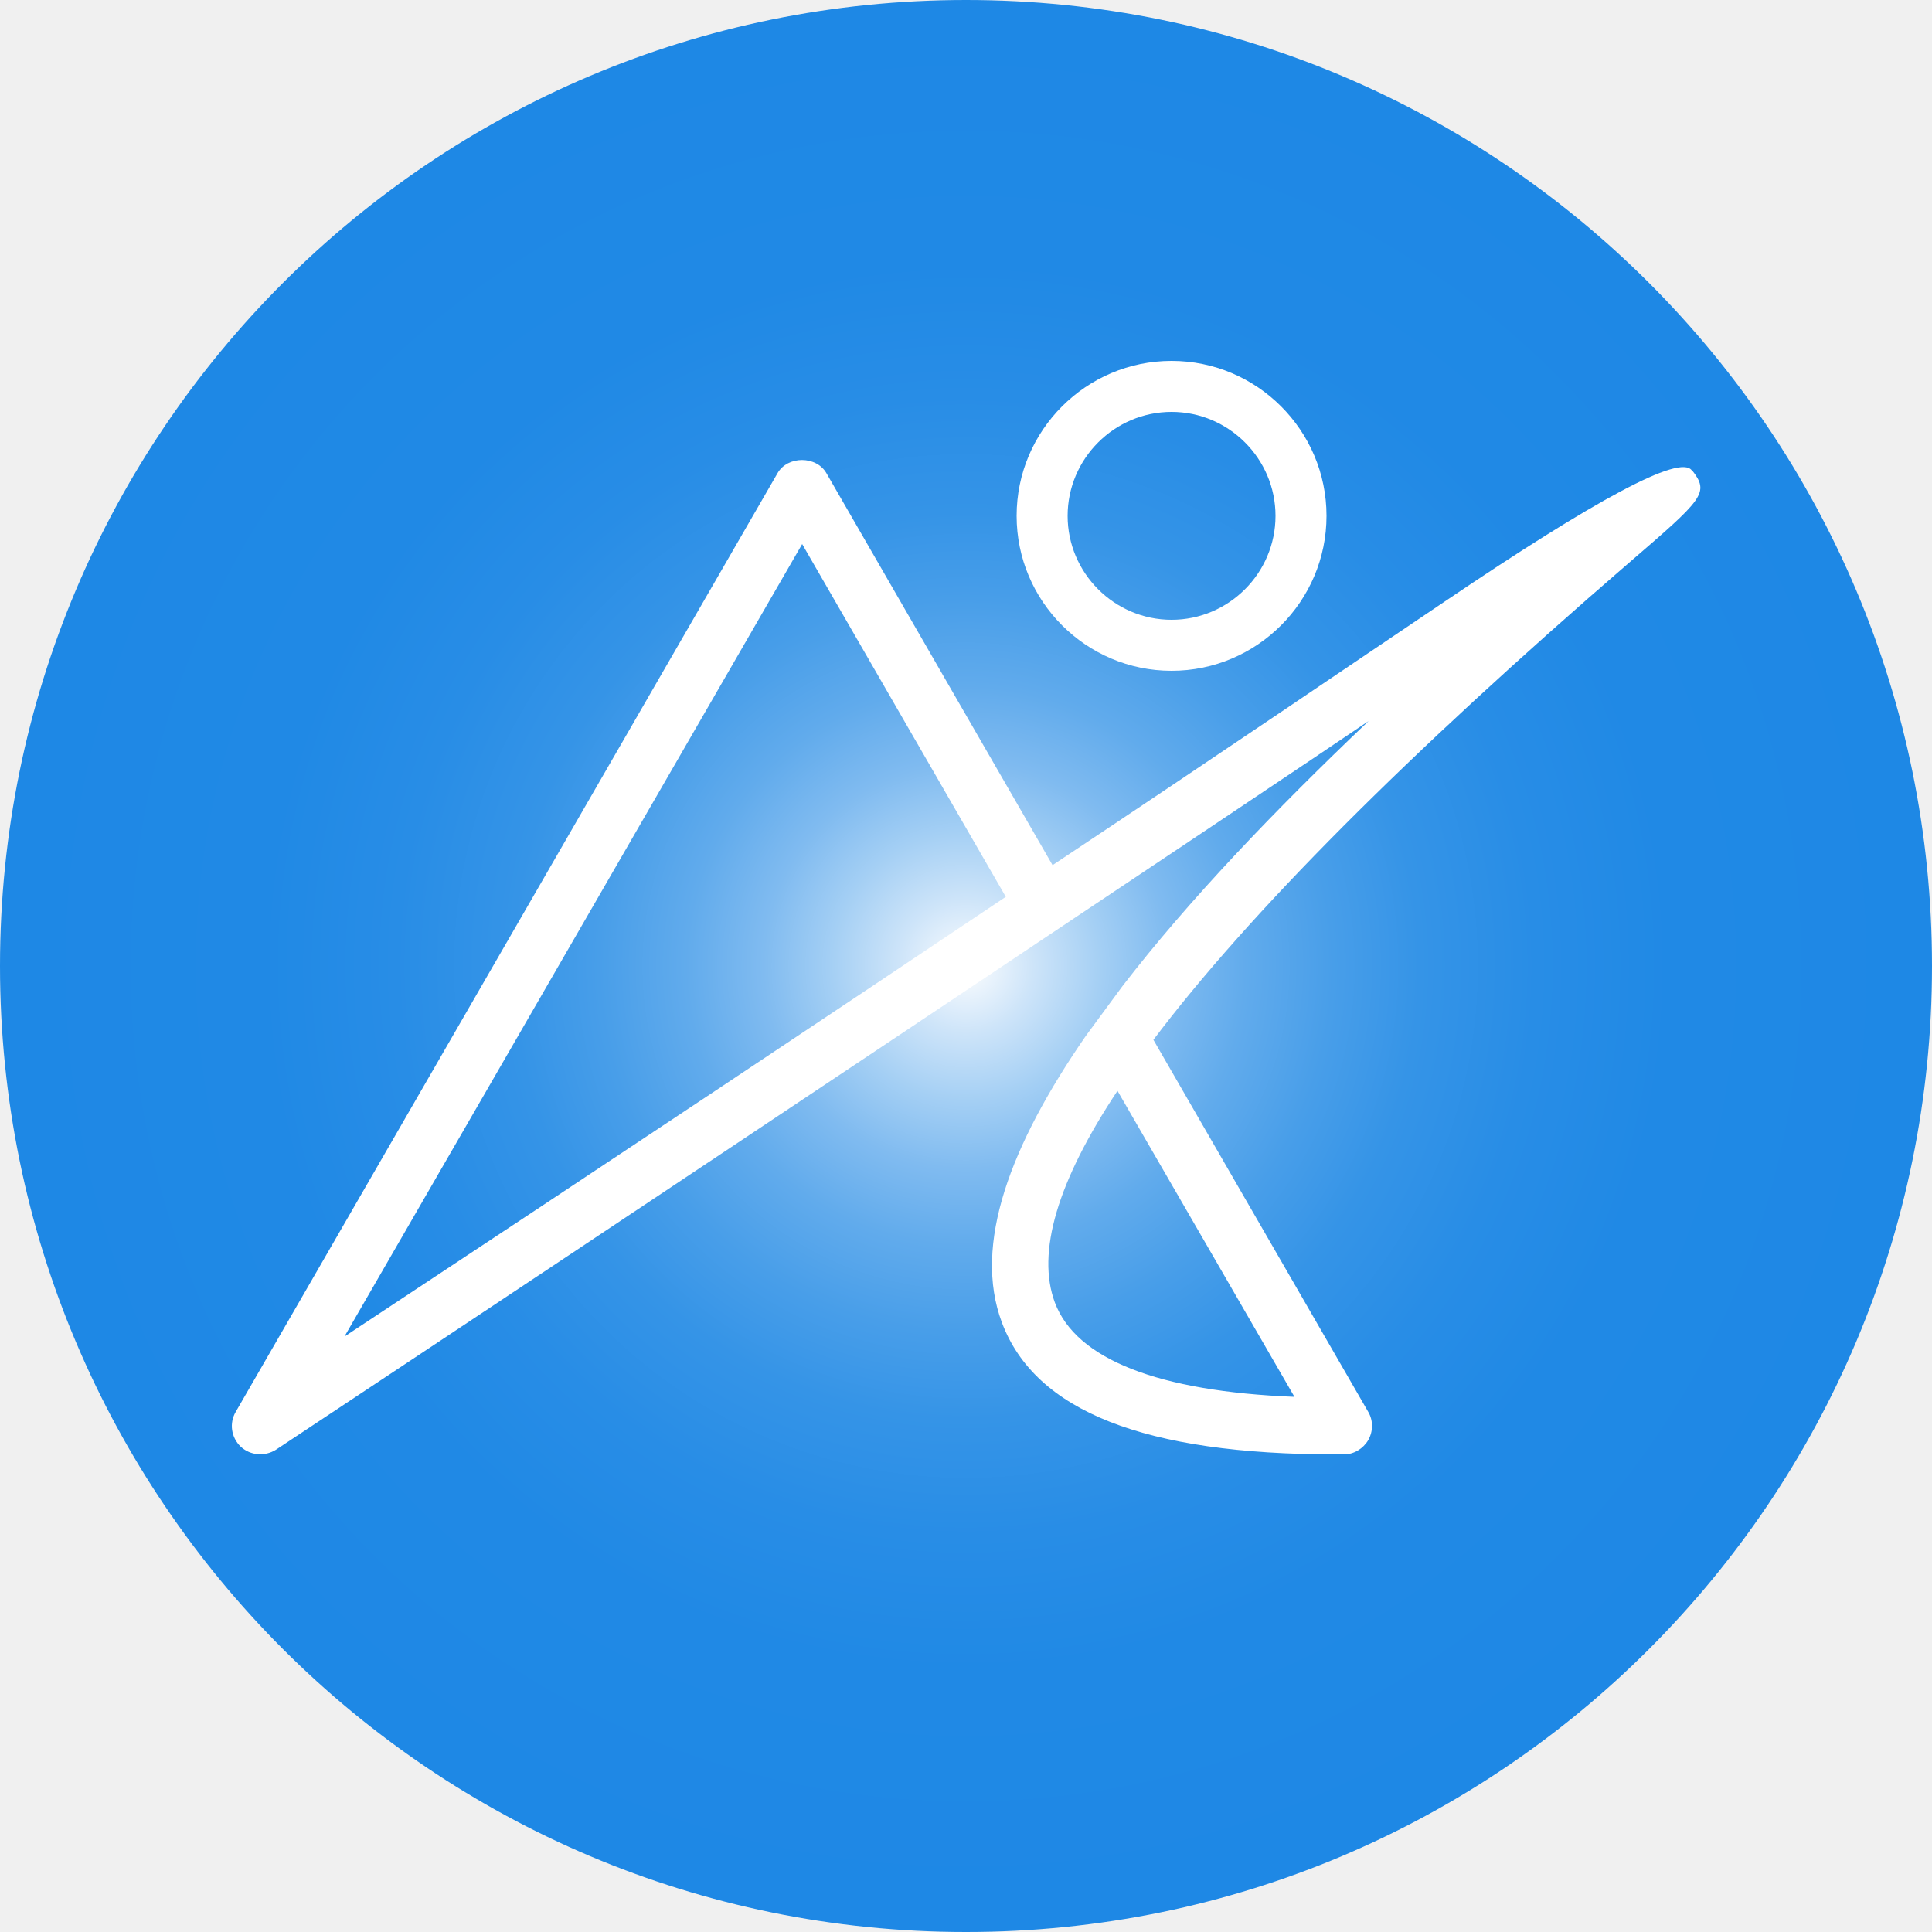
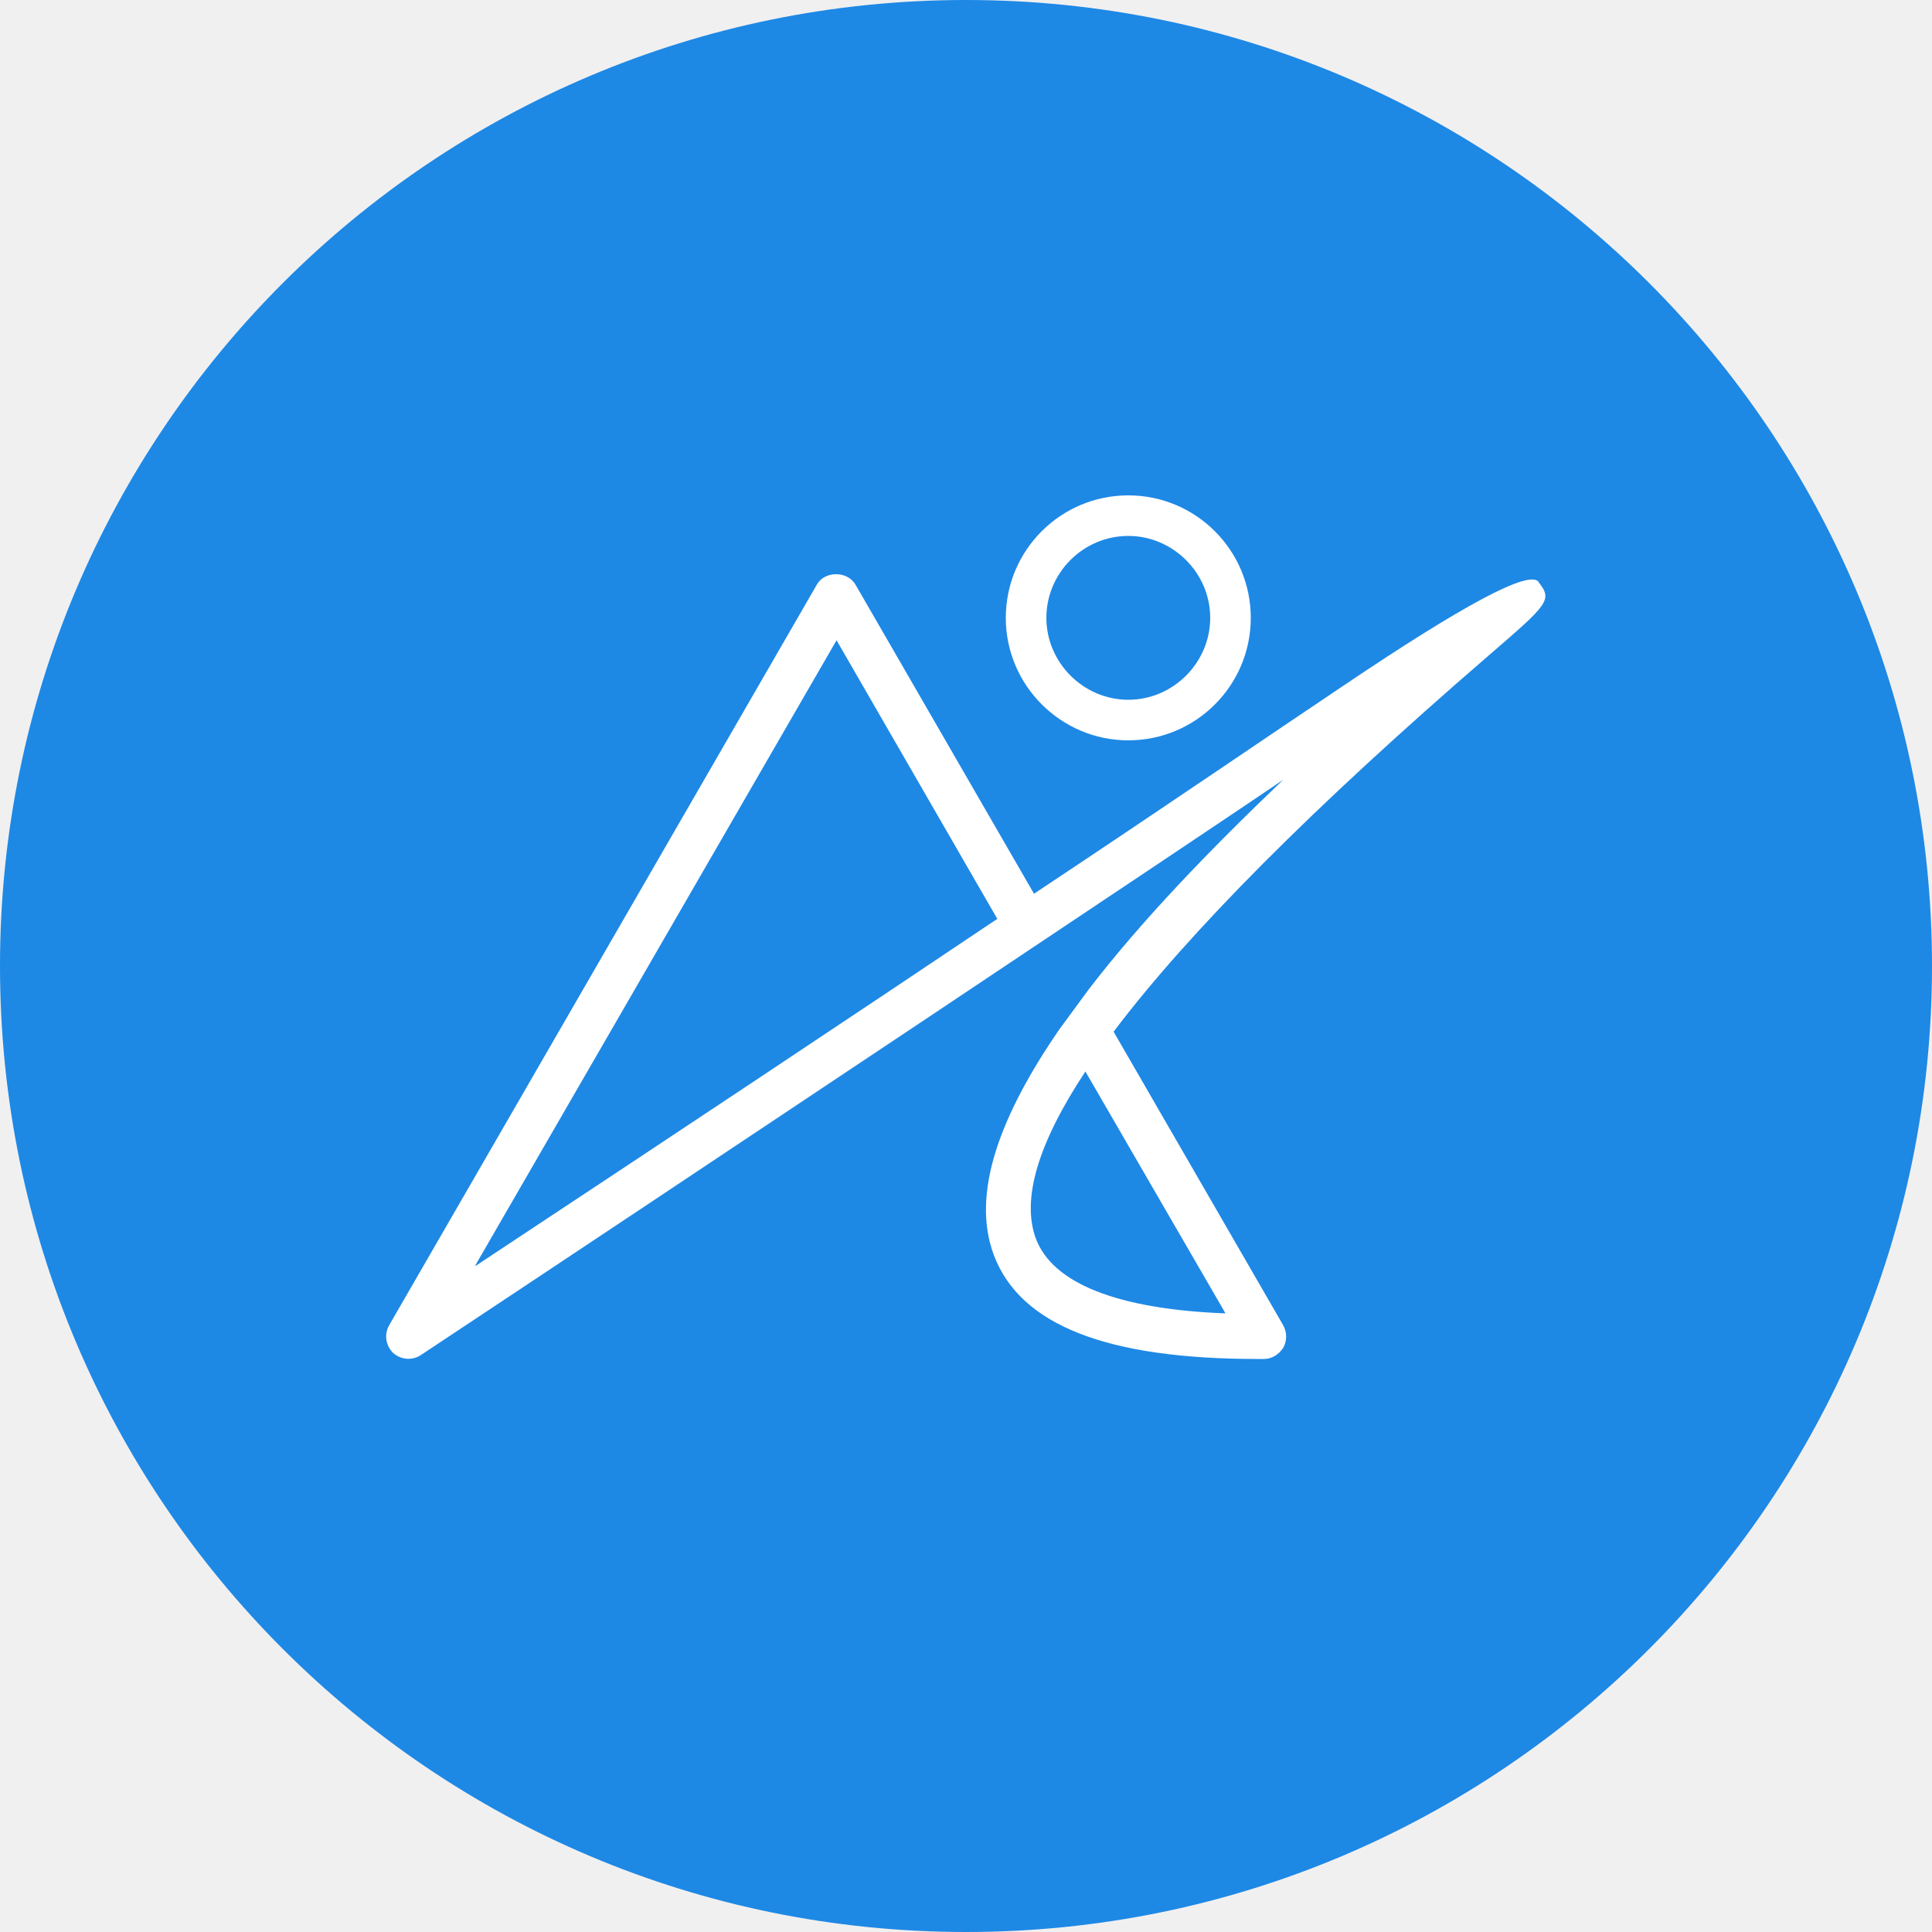
<svg xmlns="http://www.w3.org/2000/svg" id="Layer_1" version="1.1" viewBox="0 0 50 50">
  <defs>
    <style>
      .st0 {
-         fill: url(#radial-gradient);
+         fill: #fff;
      }

      .st1 {
-         fill: #fff;
+         fill: #1e88e5;
      }
    </style>
-     <radialGradient id="radial-gradient" cx="25" cy="25" fx="25" fy="25" r="25" gradientUnits="userSpaceOnUse">
-       <stop offset="0" stop-color="#fff" />
-       <stop offset="0" stop-color="#fcfdfe" />
-       <stop offset=".07" stop-color="#cde4f9" />
-       <stop offset=".14" stop-color="#a4cff4" />
-       <stop offset=".21" stop-color="#80bbf0" />
-       <stop offset=".29" stop-color="#61abec" />
-       <stop offset=".38" stop-color="#489ee9" />
-       <stop offset=".47" stop-color="#3594e7" />
-       <stop offset=".59" stop-color="#288de6" />
-       <stop offset=".73" stop-color="#2089e5" />
-       <stop offset="1" stop-color="#1e88e5" />
-     </radialGradient>
  </defs>
-   <circle class="st0" cx="25" cy="25" r="25" />
+   <circle class="st1" cx="25" cy="25" r="25" />
  <g>
-     <path class="st1" d="M43.78,12.17c-.31-.41-2.45.73-6.41,3.41-2.38,1.6-5.68,3.85-10.13,6.81l-5.85-10.14c-.26-.46-1.01-.46-1.27,0l-14.02,24.29c-.17.29-.12.66.13.9.25.23.62.26.91.08,8.07-5.34,26.27-17.49,28.28-18.86-2.42,2.3-4.66,4.64-6.37,6.86l-.95,1.29c-1.95,2.82-2.93,5.4-2.17,7.42.86,2.29,3.69,3.41,8.64,3.41h.21c.26,0,.5-.15.63-.37.13-.23.13-.51,0-.73l-5.56-9.63c2.46-3.26,6.55-7.37,12.29-12.33,1.95-1.68,2.11-1.82,1.65-2.41h-.01ZM8.92,34.58l11.84-20.5,5.27,9.13c-4.55,3.05-10.18,6.8-17.1,11.37h-.01ZM33.49,36.15c-3.51-.14-5.64-.97-6.19-2.44-.48-1.29.06-3.13,1.62-5.48l4.58,7.92h0Z" />
-     <path class="st1" d="M30.32,17.36c-2.21,0-4.01-1.8-4.01-4.01s1.8-4.01,4.01-4.01,4.01,1.8,4.01,4.01-1.8,4.01-4.01,4.01ZM30.32,10.66c-1.48,0-2.69,1.21-2.69,2.69s1.21,2.69,2.69,2.69,2.69-1.21,2.69-2.69-1.21-2.69-2.69-2.69Z" />
+     <path class="st0" d="M39.82,15.06c-.24-.32-1.93.58-5.06,2.69-1.88,1.26-4.48,3.04-8,5.38l-4.62-8c-.21-.36-.8-.36-1,0l-11.07,19.17c-.13.23-.09.52.1.71.2.18.49.21.72.06,6.37-4.22,20.74-13.81,22.32-14.89-1.91,1.82-3.68,3.66-5.03,5.42l-.75,1.02c-1.54,2.23-2.31,4.26-1.71,5.86.68,1.81,2.91,2.69,6.82,2.69h.17c.21,0,.39-.12.5-.29.1-.18.1-.4,0-.58l-4.39-7.6c1.94-2.57,5.17-5.82,9.7-9.73,1.54-1.33,1.67-1.44,1.3-1.9,0,0,0,0,0,0ZM12.3,32.75l9.35-16.18,4.16,7.21c-3.59,2.41-8.04,5.37-13.5,8.98h0ZM31.7,33.99c-2.77-.11-4.45-.77-4.89-1.93-.38-1.02.05-2.47,1.28-4.33l3.62,6.25h0Z" />
+     <path class="st0" d="M29.2,19.16c-1.74,0-3.17-1.42-3.17-3.17s1.42-3.17,3.17-3.17,3.17,1.42,3.17,3.17-1.42,3.17-3.17,3.17ZM29.2,13.87c-1.17,0-2.12.96-2.12,2.12s.96,2.12,2.12,2.12,2.12-.96,2.12-2.12-.96-2.12-2.12-2.12Z" />
  </g>
</svg>
